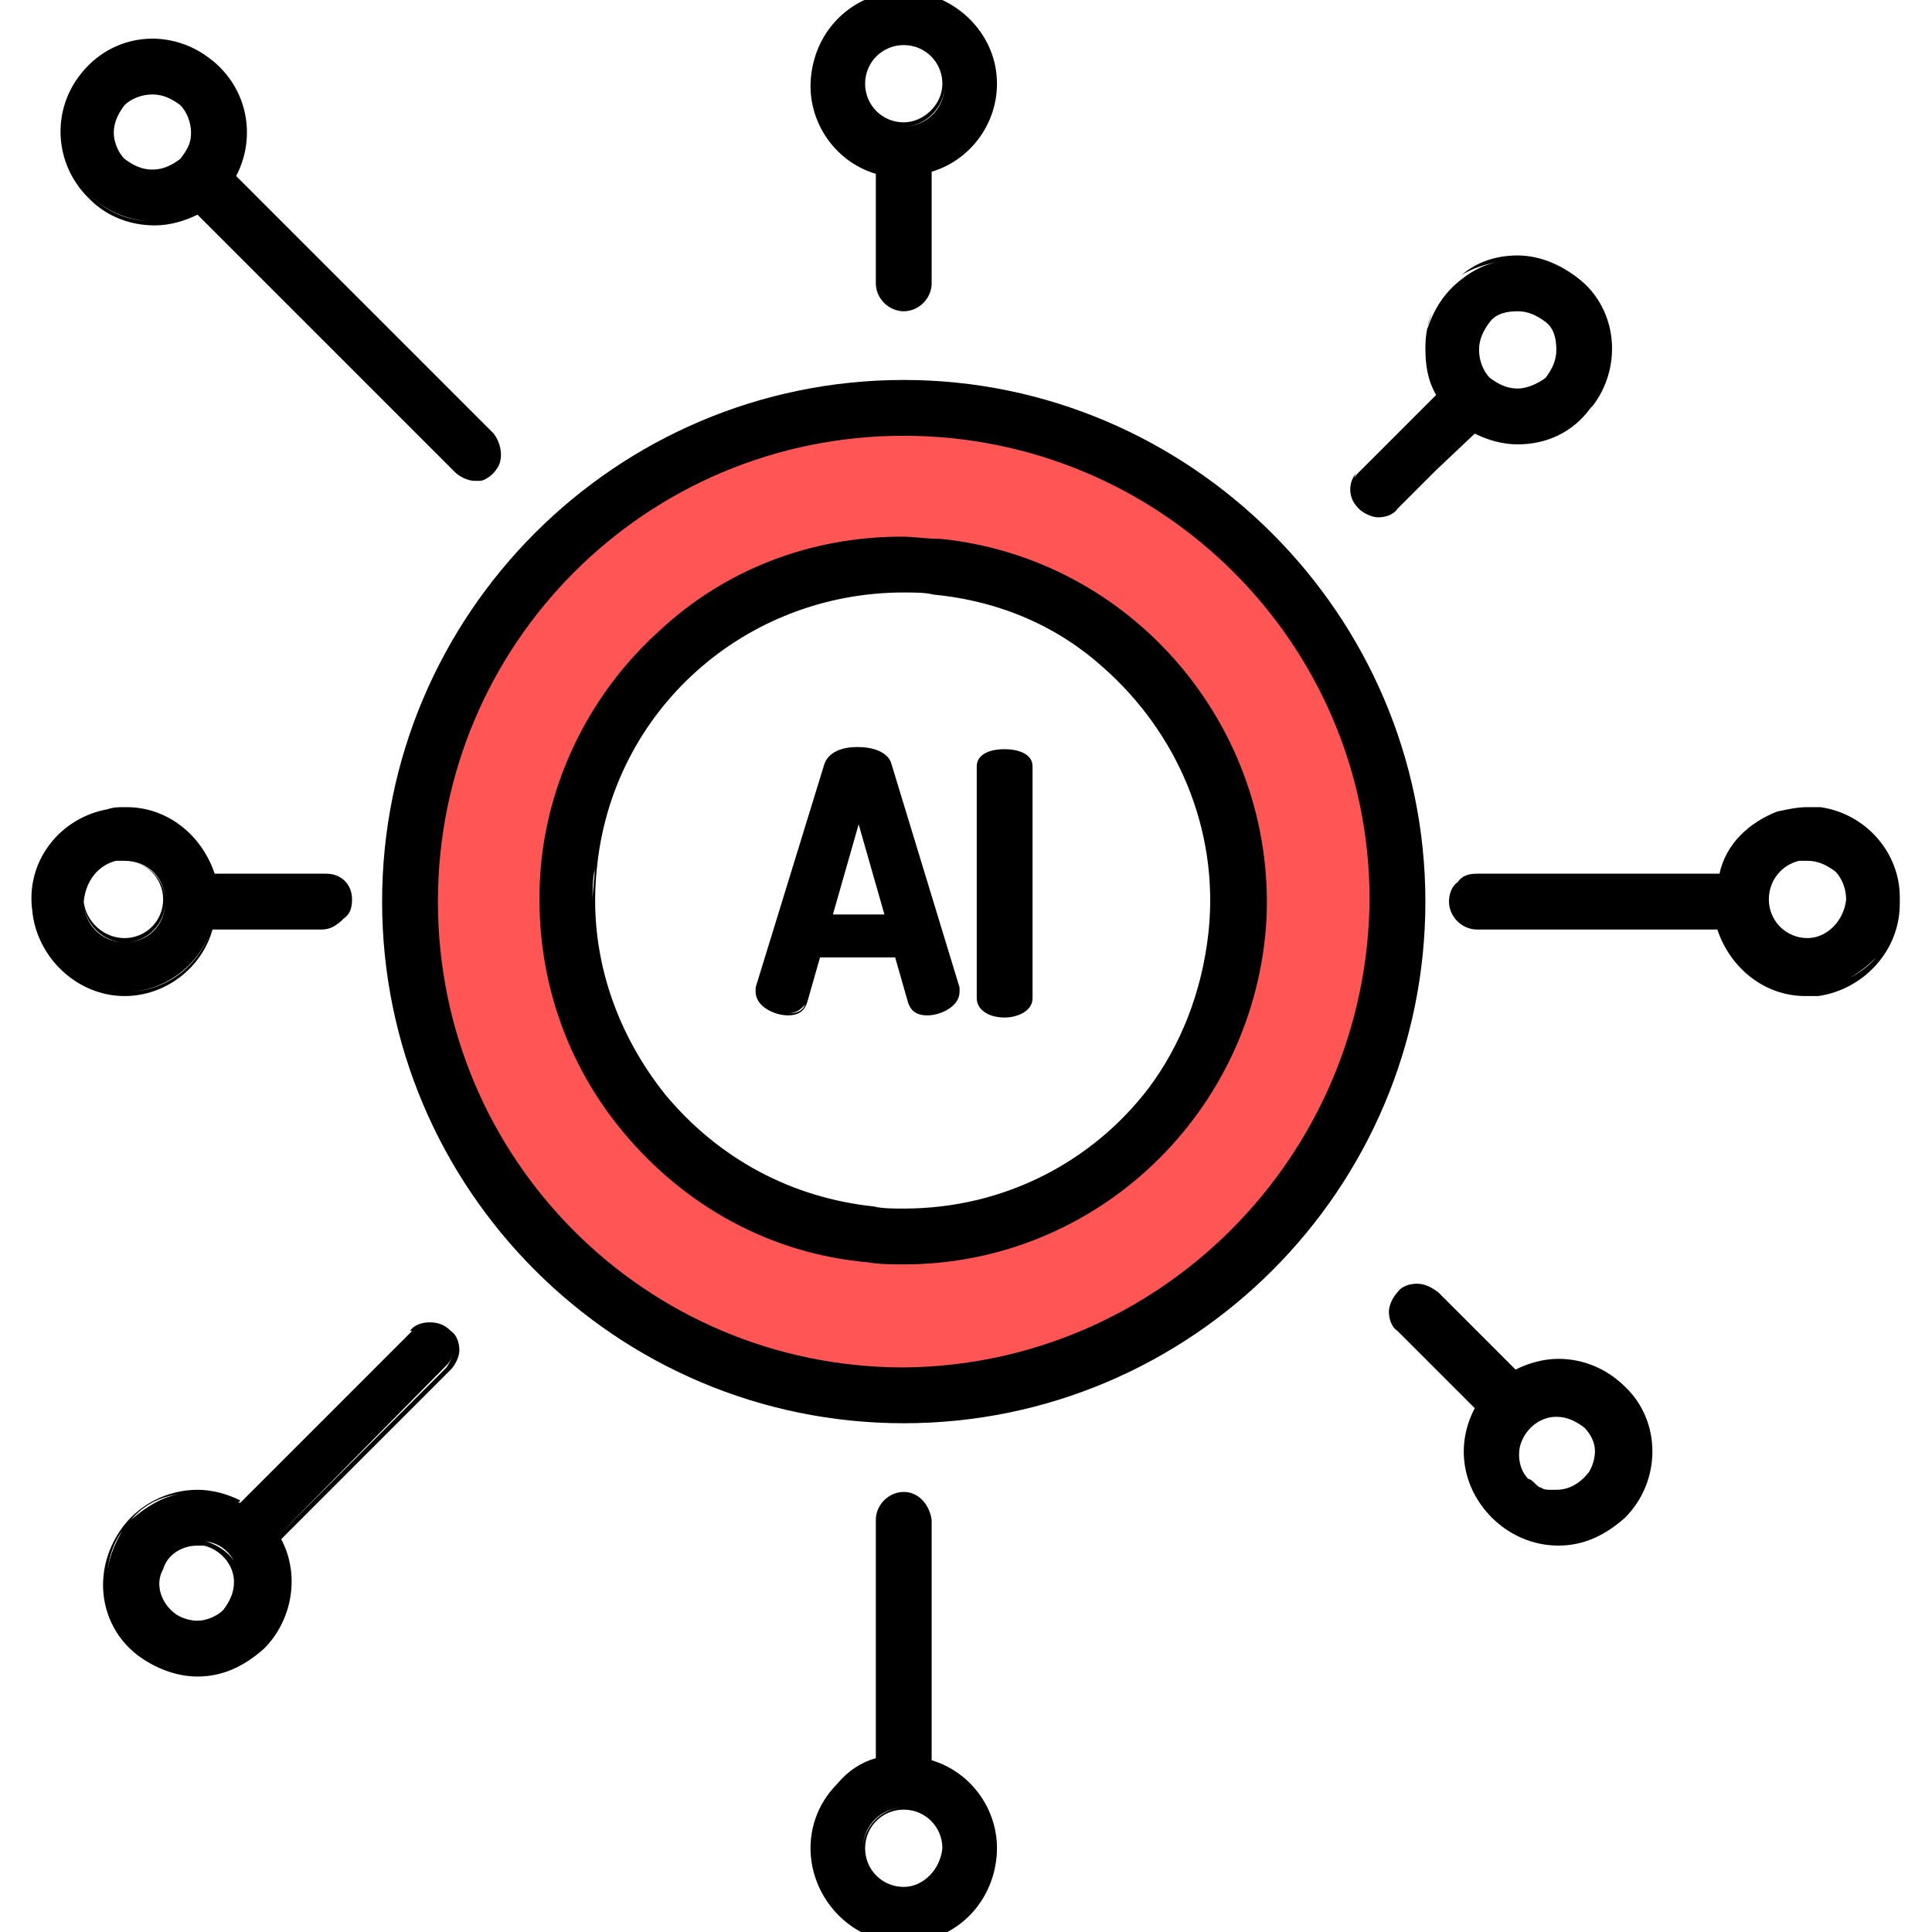
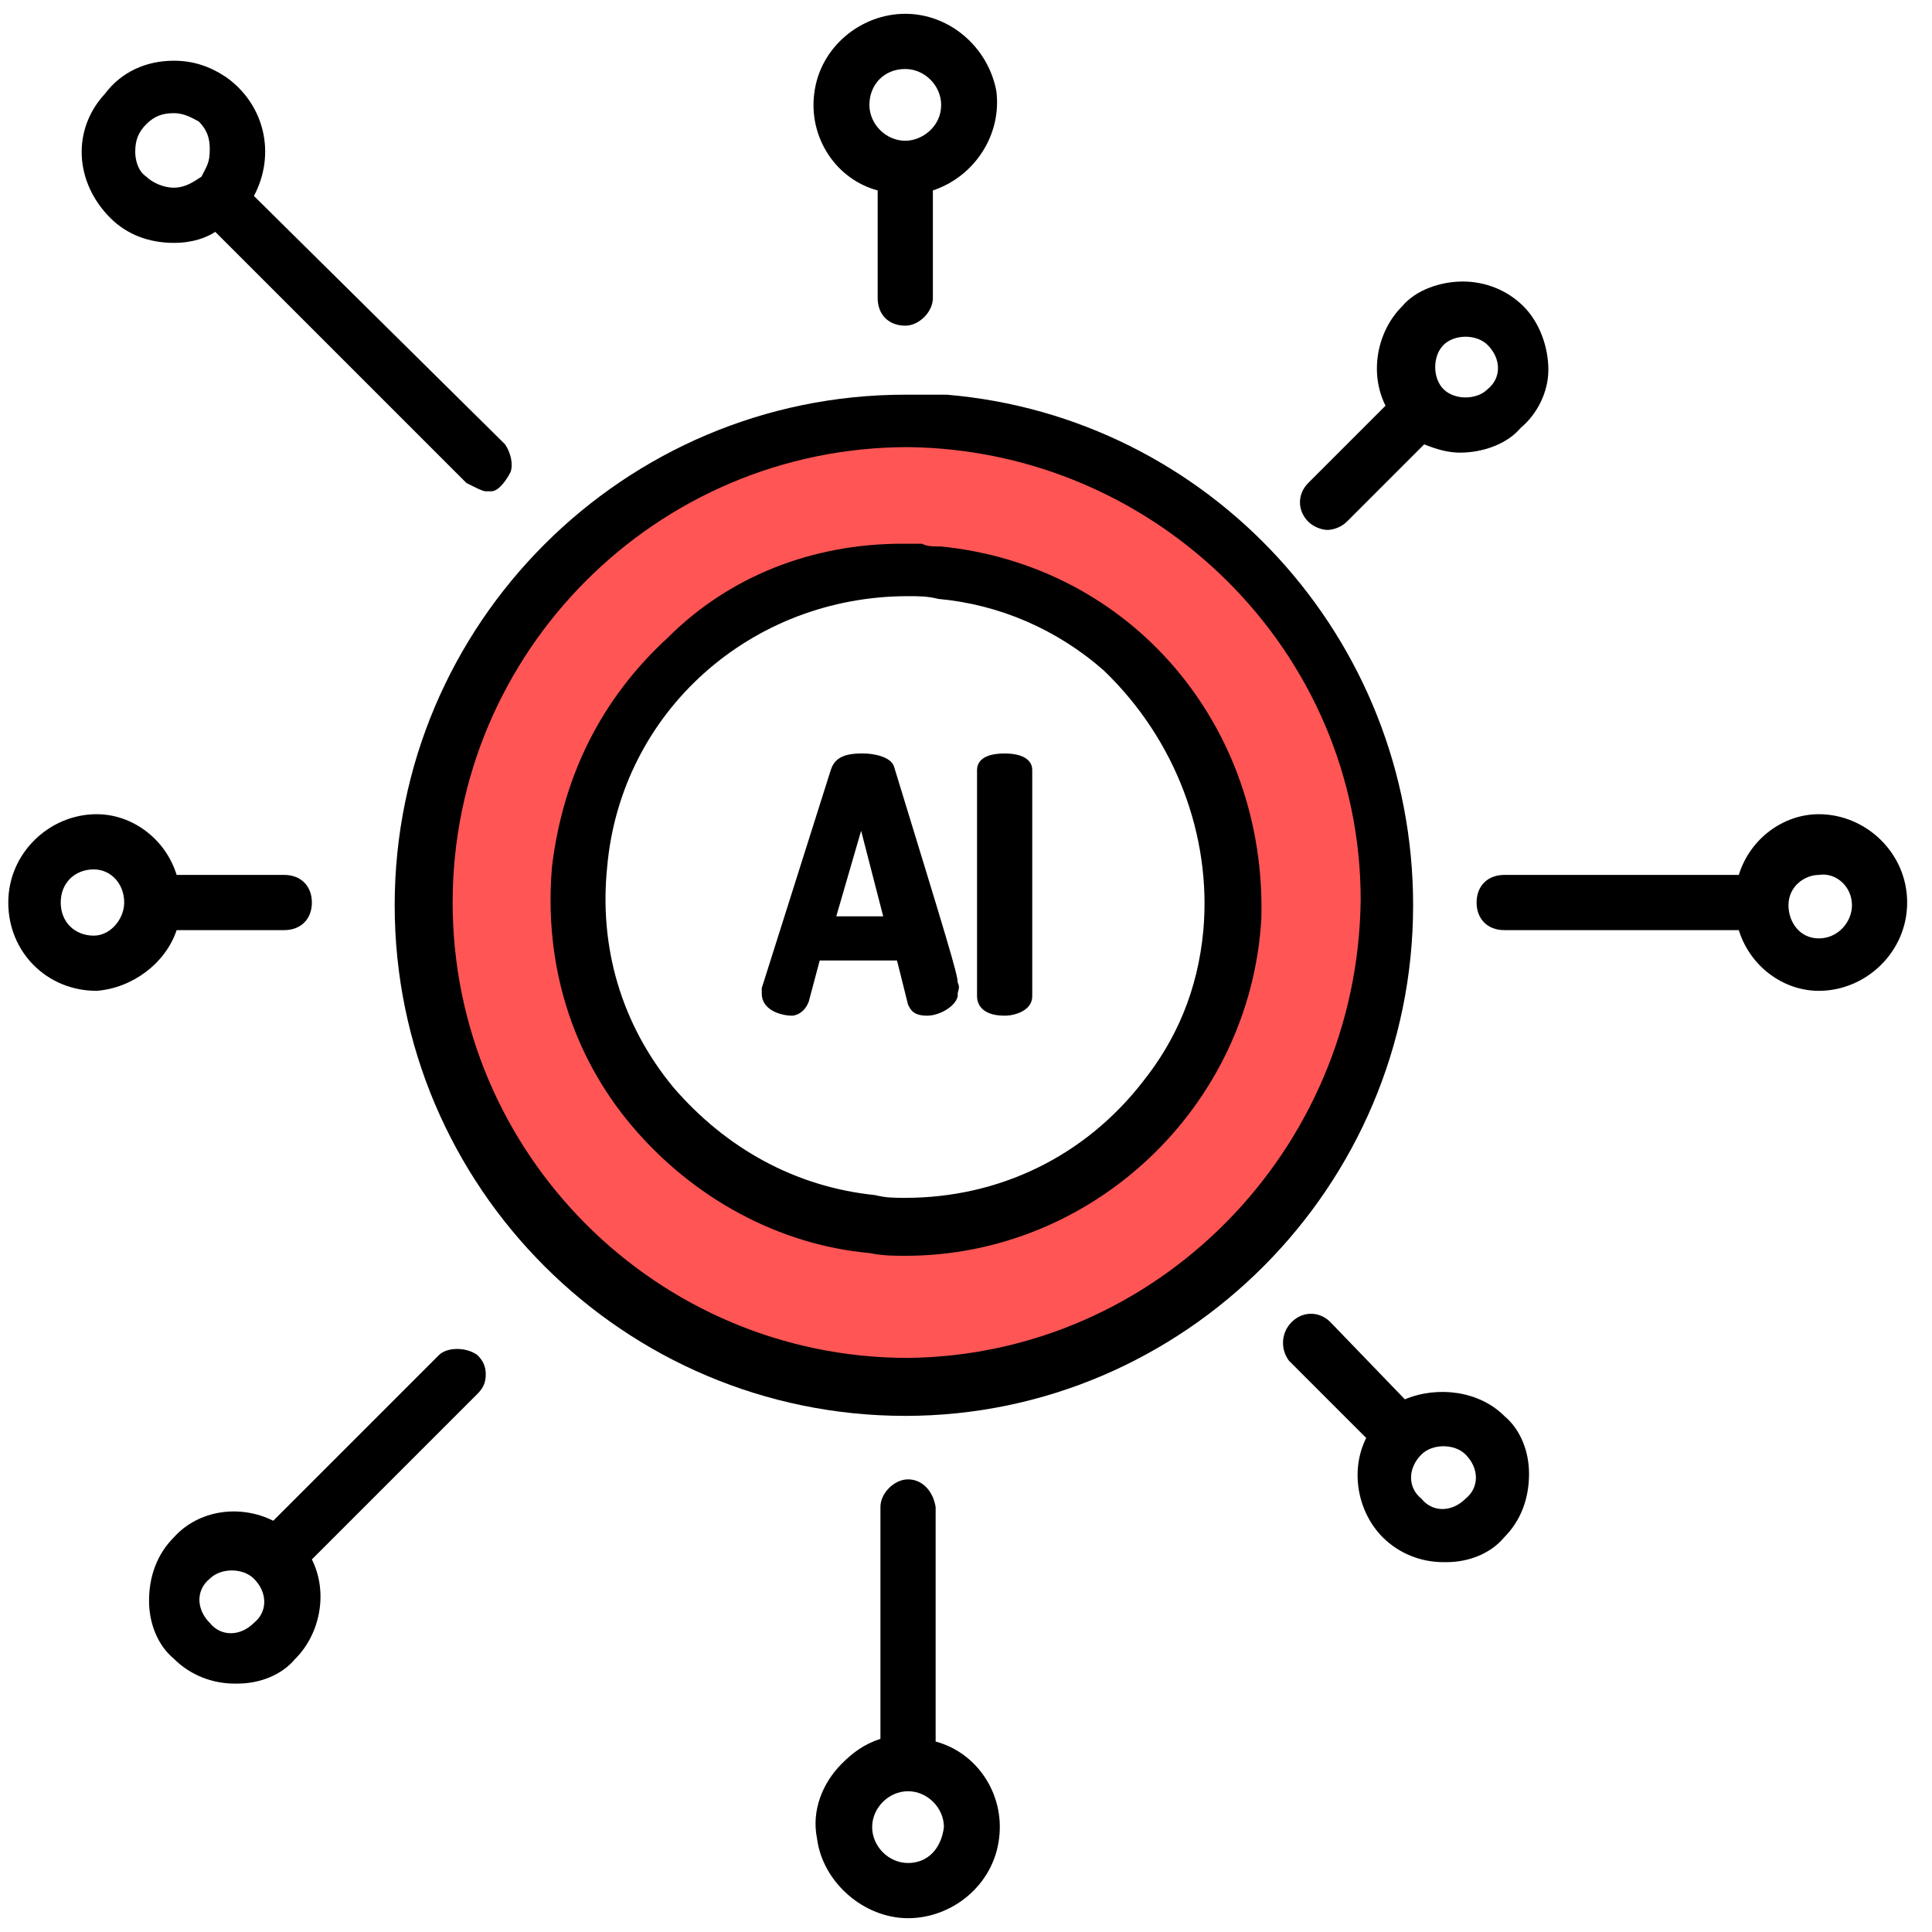
- <svg xmlns="http://www.w3.org/2000/svg" version="1.1" id="Слой_1" x="0px" y="0px" width="90px" height="90px" viewBox="0 0 90 90" style="enable-background:new 0 0 90 90;" xml:space="preserve">
+ <svg xmlns="http://www.w3.org/2000/svg" version="1.1" id="Слой_1" x="0px" y="0px" width="70px" height="70px" viewBox="0 0 70 70" style="enable-background:new 0 0 70 70;" xml:space="preserve">
  <style type="text/css">
	.st0{fill:#FF5555;}
</style>
-   <path class="st0" d="M42.1,19.4c-12.5,0-22.6,10.1-22.6,22.6s10.1,22.6,22.6,22.6S64.7,54.5,64.7,42S54.5,19.4,42.1,19.4z   M42.1,57.6c-8.6,0-15.7-7-15.7-15.7s7-15.7,15.7-15.7s15.7,7,15.7,15.7S50.7,57.6,42.1,57.6z" />
-   <path d="M42.1,17.7c-13.4,0-24.3,10.9-24.3,24.3c0,13.4,10.9,24.3,24.3,24.3c13.4,0,24.3-10.9,24.3-24.3  C66.4,28.6,55.4,17.7,42.1,17.7z M20.4,42c0-12,9.7-21.7,21.7-21.7S63.8,30,63.8,41.9c-0.1,12-9.8,21.7-21.7,21.8  C30.1,63.7,20.4,54,20.4,42z" />
-   <path d="M43.4,82V70.8c-0.1-0.7-0.6-1.3-1.3-1.3c-0.7,0-1.3,0.6-1.3,1.3v11.1c-0.7,0.2-1.3,0.6-1.8,1.2c-0.9,0.9-1.4,2.2-1.2,3.6  c0.3,2.1,2.1,3.8,4.3,3.8c2.2,0,4-1.6,4.3-3.8C46.7,84.6,45.4,82.6,43.4,82z M42.1,84.2c-1,0-1.9,0.9-1.9,1.9  C40.2,85,41.1,84.2,42.1,84.2z M39.3,89.2c0.7,0.7,1.7,1.1,2.8,1.1C41,90.3,40.1,89.9,39.3,89.2z M42.1,87.9c-1,0-1.8-0.8-1.8-1.8  s0.8-1.8,1.8-1.8s1.8,0.8,1.8,1.8C43.8,87.1,43,87.9,42.1,87.9z" />
-   <path d="M46.4,3.3c-0.3-2.1-2.2-3.7-4.3-3.7c-2.2,0-4,1.6-4.3,3.8c-0.3,2.1,1,4.1,3,4.7v5.1c0,0.7,0.6,1.3,1.3,1.3  c0.7,0,1.3-0.6,1.3-1.3V8C45.4,7.4,46.7,5.4,46.4,3.3z M40.2,4C40.2,4,40.2,4,40.2,4C40.2,4,40.2,4,40.2,4C40.2,4,40.2,4,40.2,4z   M42.1,2.1c1,0,1.8,0.8,1.8,1.8S43,5.7,42.1,5.7c-1,0-1.8-0.8-1.8-1.8S41.1,2.1,42.1,2.1z M42.1,5.9c-0.7,0-1.3-0.3-1.6-0.9  C40.8,5.6,41.4,5.9,42.1,5.9C43.1,5.9,44,5,44,4c0,0,0,0,0,0C44,5.1,43.1,5.9,42.1,5.9z" />
-   <path d="M88.5,41.8c0-2.1-1.6-3.9-3.7-4.2c-0.2,0-0.4,0-0.6,0c-0.5,0-0.9,0.1-1.4,0.2c-1.3,0.5-2.4,1.5-2.7,2.9H68.8  c-0.4,0-0.7,0.1-0.9,0.4c-0.3,0.2-0.4,0.6-0.4,0.9c0,0.7,0.6,1.3,1.3,1.3H80c0.6,1.8,2.2,3.1,4.1,3.1c0.2,0,0.4,0,0.6,0  c2.1-0.3,3.8-2.1,3.8-4.3c0-0.1,0-0.1,0-0.2C88.5,41.9,88.5,41.9,88.5,41.8z M84.2,43.7c-1,0-1.8-0.8-1.8-1.8c0-0.9,0.6-1.6,1.4-1.8  c0.1,0,0.2,0,0.4,0c0.5,0,0.9,0.2,1.3,0.5c0.3,0.3,0.5,0.8,0.5,1.3C85.9,42.9,85.1,43.7,84.2,43.7z M84.8,46c1-0.1,1.9-0.7,2.6-1.4  C86.8,45.3,85.9,45.8,84.8,46z" />
-   <path d="M15.2,40.7H15h-5c-0.6-1.8-2.2-3.1-4.1-3.1c0,0,0,0,0,0c0,0,0,0-0.1,0c-0.3,0-0.5,0-0.8,0.1c-2.2,0.4-3.8,2.4-3.5,4.7  c0.2,2.2,2.1,4,4.3,4c1.9,0,3.6-1.3,4.1-3.1H15c0.4,0,0.7-0.2,1-0.5c0.3-0.2,0.4-0.5,0.4-0.9C16.4,41.2,15.9,40.7,15.2,40.7z   M3.9,42c0,1,0.9,1.9,1.9,1.9c1.1,0,1.9-0.9,1.9-1.9c0-1.1-0.9-1.9-1.9-1.9c1,0,1.8,0.8,1.8,1.8s-0.8,1.8-1.8,1.8S4,42.9,3.9,42  c0.1-1,0.7-1.7,1.5-1.9c0.1,0,0.2,0,0.4,0c1.1,0,1.9,0.8,1.9,1.9c0,1.1-0.8,1.9-1.9,1.9C4.7,43.9,3.9,43,3.9,42z M5.9,46.2  C5.9,46.2,5.9,46.2,5.9,46.2c1.8,0,3.5-1.3,4-3.1C9.4,44.9,7.8,46.2,5.9,46.2z" />
-   <path d="M23,20.2l-12-12c1-1.9,0.5-4.3-1.4-5.6C8.9,2.1,8,1.8,7.1,1.8c-1.3,0-2.5,0.6-3.3,1.6C2.4,5.1,2.5,7.6,4.1,9.2l0.1,0.1  c0.8,0.8,1.9,1.2,3,1.2c0.7,0,1.4-0.2,2-0.5l12,12c0.2,0.2,0.6,0.4,0.9,0.4c0.1,0,0.2,0,0.3,0c0.4-0.1,0.8-0.5,0.9-0.9  C23.4,21.1,23.3,20.6,23,20.2z M7.1,10.3C6,10.3,5,9.9,4.2,9.1C5,9.9,6.1,10.3,7.1,10.3C7.1,10.3,7.1,10.3,7.1,10.3z M8.4,7.4  C8,7.7,7.6,7.9,7.1,7.9S6.2,7.7,5.8,7.4C5.5,7.1,5.3,6.6,5.3,6.2c0-0.5,0.2-0.9,0.5-1.3c0.3-0.3,0.8-0.5,1.3-0.5S8,4.6,8.4,4.9  c0.3,0.3,0.5,0.8,0.5,1.3S8.7,7,8.4,7.4z M21.3,21.9L21.3,21.9C21.3,21.9,21.3,21.9,21.3,21.9C21.4,21.9,21.3,21.9,21.3,21.9z" />
-   <path d="M75.7,64.6c-0.8-0.8-1.9-1.3-3.1-1.3c-0.7,0-1.4,0.2-2,0.5L67,60.2c-0.4-0.3-0.7-0.4-1-0.4s-0.7,0.1-0.9,0.4  c-0.2,0.2-0.4,0.6-0.4,0.9c0,0.3,0.1,0.7,0.4,0.9l3.6,3.6c-0.9,1.7-0.6,3.7,0.8,5.1c0.8,0.8,1.9,1.3,3.1,1.3c1.2,0,2.2-0.5,3.1-1.3  C77.4,69,77.4,66.2,75.7,64.6z M74,68.6c-0.4,0.5-0.9,0.8-1.5,0.8c-0.1,0-0.2,0-0.3,0s-0.3,0-0.4-0.1c0,0,0,0,0,0  c-0.1,0-0.2-0.1-0.3-0.2c-0.1-0.1-0.2-0.2-0.3-0.2c-0.4-0.4-0.5-1-0.4-1.5c0.2-0.8,0.9-1.4,1.7-1.4c0.5,0,0.9,0.2,1.3,0.5  c0.3,0.3,0.5,0.7,0.5,1.1C74.3,67.9,74.2,68.3,74,68.6z" />
  <g>
-     <polygon points="19.1,62 11.2,69.9 11.2,69.9  " />
-     <path d="M21.4,62.9c0-0.3-0.1-0.7-0.4-0.9c-0.3-0.3-0.6-0.4-1-0.4c-0.3,0-0.7,0.1-0.9,0.4c0.1,0,0.1,0,0.2,0c0,0-0.1,0-0.1,0l-8,8   c0,0,0,0-0.1,0l0.1-0.1c-0.6-0.3-1.3-0.5-2-0.5c-1.4,0-2.8,0.7-3.6,1.9c-1.3,1.9-1,4.4,0.8,5.8c0.8,0.6,1.8,1,2.8,1   c1.2,0,2.2-0.5,3.1-1.3c1.3-1.3,1.7-3.4,0.8-5.1l7.9-7.9C21.2,63.6,21.4,63.2,21.4,62.9z M5.7,71.3C5.3,72,5,72.7,5,73.5   C5,72.8,5.2,72,5.7,71.3C5.7,71.3,5.7,71.3,5.7,71.3C5.7,71.3,5.7,71.3,5.7,71.3z M10.9,72.7c-0.3-0.4-0.7-0.7-1.3-0.9   C10.2,71.9,10.6,72.2,10.9,72.7z M9.1,69.5C9.1,69.5,9.1,69.5,9.1,69.5c0,0-0.1,0-0.1,0C9,69.5,9.1,69.5,9.1,69.5z M6.1,70.8   c0.6-0.7,1.4-1.1,2.3-1.2C7.6,69.7,6.8,70.2,6.1,70.8z M10.4,75c-0.3,0.3-0.8,0.5-1.2,0.5c-0.3,0-0.7-0.1-1-0.3   c-0.7-0.5-1-1.4-0.6-2.1C7.8,72.4,8.5,72,9.2,72c0.1,0,0.2,0,0.3,0c0.8,0.2,1.4,0.9,1.4,1.7C10.9,74.2,10.7,74.6,10.4,75z    M12.1,76.7C12.1,76.7,12,76.7,12.1,76.7C12.1,76.7,12.1,76.7,12.1,76.7C12.1,76.7,12.1,76.7,12.1,76.7z M12.9,71.6l7.9-8   c0.2-0.2,0.3-0.5,0.3-0.8c0,0.3-0.1,0.6-0.3,0.9L12.9,71.6z" />
+     <path class="st0" d="M32.6,21.2c6.3,0,11.5,5.1,11.5,11.5s-5.1,11.5-11.5,11.5S21.2,39,21.2,32.7S26.3,21.2,32.6,21.2 M32.6,15   c-9.7,0-17.7,7.9-17.7,17.7s7.9,17.7,17.7,17.7s17.7-7.9,17.7-17.7S42.3,15,32.6,15L32.6,15z" />
  </g>
-   <path d="M73.8,13.2c-0.9-0.8-2-1.3-3.1-1.3c-1,0-1.9,0.3-2.6,0.9c0.5-0.3,1.1-0.5,1.7-0.6c-0.6,0.1-1.2,0.4-1.7,0.8  c-0.8,0.6-1.3,1.4-1.6,2.3c0-0.2,0.1-0.5,0.2-0.7c-0.2,0.5-0.3,1-0.3,1.6c0,0.8,0.1,1.5,0.5,2.2L63.3,22c-0.1,0.1-0.2,0.2-0.2,0.3  c0-0.2,0.1-0.3,0.2-0.4c-0.3,0.3-0.4,0.6-0.4,0.9c0,0.3,0.1,0.6,0.4,0.9c0.2,0.2,0.6,0.4,0.9,0.4s0.7-0.1,0.9-0.4l1.8-1.8l1.8-1.7  c0.6,0.3,1.3,0.5,2,0.5c1.4,0,2.6-0.6,3.4-1.7c0,0,0.1-0.1,0.1-0.1C75.5,17.2,75.4,14.7,73.8,13.2z M72,17.6  c-0.4,0.3-0.9,0.5-1.3,0.5c-0.5,0-0.9-0.2-1.3-0.5c-0.3-0.3-0.5-0.8-0.5-1.3s0.2-0.9,0.5-1.3c0.3-0.4,0.8-0.5,1.3-0.5  s0.9,0.2,1.3,0.5s0.5,0.8,0.5,1.3S72.3,17.2,72,17.6z M73.4,13.2c0,0,0.1,0.1,0.2,0.1c0,0,0,0,0,0C73.6,13.3,73.5,13.2,73.4,13.2z" />
-   <path d="M43.8,25.1c-0.7,0-1.2-0.1-1.8-0.1c-4.2,0-8.2,1.5-11.3,4.4c-3.1,2.8-5.1,6.7-5.5,10.9c-0.4,4.5,0.9,8.9,3.8,12.4  s6.9,5.7,11.4,6.1c0.6,0.1,1.1,0.1,1.7,0.1c9,0,16.4-7.1,16.9-16.1C59.4,33.8,52.7,26,43.8,25.1z M27.8,40.5  c0.7-7.4,6.9-12.9,14.3-12.9c0.5,0,1,0,1.4,0.1c3.1,0.3,5.8,1.5,7.9,3.4c3.4,3,5.4,7.5,4.9,12.3c-0.3,2.8-1.3,5.3-2.8,7.3  c-2.6,3.4-6.7,5.6-11.4,5.6c-0.5,0-1,0-1.4-0.1C36.9,55.8,33.5,54,31,51C28.6,48,27.4,44.3,27.8,40.5z M27.7,40.5  c0,0.5-0.1,1-0.1,1.5C27.6,41.5,27.6,41,27.7,40.5z M27.7,43.4c0-0.3,0-0.5,0-0.8C27.7,42.8,27.7,43.1,27.7,43.4z" />
-   <path d="M41.5,35.5c-0.2-0.5-0.9-0.7-1.5-0.7c0,0,0,0,0,0c0,0,0,0-0.1,0c-0.6,0-1.3,0.2-1.5,0.8L35.2,46c0,0.1,0,0.1,0,0.2  c0,0.7,0.9,1.1,1.5,1.1c0.6,0,0.8-0.3,0.9-0.6l0.6-2.1h3.5l0.6,2.1c0.1,0.3,0.3,0.6,0.9,0.6c0.6,0,1.5-0.4,1.5-1.1  c0-0.1,0-0.1,0-0.2L41.5,35.5z M38.8,42.6l1.2-4.2l1.2,4.2H38.8z M37.5,46.8c-0.1,0.3-0.4,0.4-0.7,0.4c0,0,0,0-0.1,0  C37.2,47.2,37.4,46.9,37.5,46.8l0.6-2.2L37.5,46.8z M42.9,47.2c0.1,0,0.2,0,0.3,0C43.1,47.2,43,47.2,42.9,47.2z M42.7,47.1  C42.7,47.1,42.8,47.1,42.7,47.1C42.8,47.1,42.7,47.1,42.7,47.1z M44.6,46.3c0,0,0-0.1,0-0.1C44.6,46.2,44.6,46.3,44.6,46.3  C44.6,46.3,44.6,46.3,44.6,46.3z" />
-   <path d="M46.8,34.9c-0.8,0-1.3,0.3-1.3,0.8v10.8c0,0.5,0.5,0.9,1.3,0.9c0.6,0,1.3-0.3,1.3-0.9V35.7C48.1,35.1,47.4,34.9,46.8,34.9z   M46.4,47.2c0.1,0,0.3,0,0.4,0C46.6,47.2,46.5,47.2,46.4,47.2z" />
+   <g>
+     <path d="M34.3,14.3c-0.3,0-0.5,0-0.8,0c-0.2,0-0.5,0-0.7,0c-10.2,0-18.5,8.3-18.5,18.5c0,10.2,8.3,18.5,18.5,18.5   c10.1,0,18.4-8.3,18.4-18.5C51.2,23.1,43.8,15.1,34.3,14.3z M49.3,32.6c-0.1,9.1-7.4,16.5-16.4,16.6c-9.1,0-16.5-7.4-16.5-16.5   c0-9.1,7.4-16.5,16.5-16.5C41.9,16.3,49.3,23.6,49.3,32.6z" />
+     <path d="M33.9,63.1L33.9,63.1l0-8.5c-0.1-0.6-0.5-1-1-1c-0.5,0-1,0.5-1,1V63c-0.6,0.2-1,0.5-1.4,0.9c-0.7,0.7-1.1,1.7-0.9,2.7   c0.2,1.6,1.7,2.9,3.3,2.9s3.1-1.2,3.3-2.9C36.4,65,35.4,63.5,33.9,63.1z M34.2,66.2c-0.1,0.8-0.6,1.3-1.3,1.3   c-0.7,0-1.3-0.6-1.3-1.3s0.6-1.3,1.3-1.3C33.6,64.9,34.2,65.5,34.2,66.2z" />
+     <path d="M31.8,6.9L31.8,6.9l0,3.9c0,0.6,0.4,1,1,1c0.5,0,1-0.5,1-1V6.9l0,0c1.5-0.5,2.5-2,2.3-3.6c-0.3-1.6-1.7-2.8-3.3-2.8   c-1.6,0-3.1,1.2-3.3,2.9C29.3,5,30.3,6.5,31.8,6.9z M32.8,2.5c0.7,0,1.3,0.6,1.3,1.3c0,0.8-0.7,1.3-1.3,1.3c-0.7,0-1.3-0.6-1.3-1.3   S32,2.5,32.8,2.5z" />
+     <path d="M4,7.9c0.6,0.6,1.4,0.9,2.3,0.9c0.7,0,1.2-0.2,1.5-0.4l0,0l9.1,9.1l0.2,0.1c0.2,0.1,0.4,0.2,0.5,0.2h0.2   c0.3,0,0.6-0.5,0.7-0.7c0.1-0.3,0-0.7-0.2-1L9.2,7.1C10,5.6,9.6,3.8,8.2,2.8C7.6,2.4,7,2.2,6.3,2.2c-1,0-1.9,0.4-2.5,1.2   C2.6,4.7,2.7,6.6,4,7.9L4,7.9z M4.9,5.5c0-0.4,0.1-0.7,0.4-1c0.3-0.3,0.6-0.4,1-0.4c0.4,0,0.7,0.2,0.9,0.3c0.3,0.3,0.4,0.6,0.4,1   c0,0.5-0.1,0.6-0.3,1l0,0C7,6.6,6.7,6.8,6.3,6.8c-0.4,0-0.8-0.2-1-0.4C5,6.2,4.9,5.8,4.9,5.5z" />
+     <path d="M34.1,19.8L34.1,19.8c-0.3,0-0.5,0-0.7-0.1l-0.7,0c-3.3,0-6.3,1.2-8.5,3.4c-2.4,2.2-3.8,5-4.2,8.3   c-0.3,3.5,0.7,6.8,2.9,9.4c2.2,2.6,5.3,4.3,8.6,4.6c0.5,0.1,0.9,0.1,1.3,0.1c6.8,0,12.5-5.4,12.9-12.2C45.9,26.3,41,20.5,34.1,19.8   z M43.6,33.7c-0.2,2.2-1,4-2.2,5.5c-2.1,2.7-5.2,4.2-8.6,4.2c-0.4,0-0.7,0-1.1-0.1c-2.9-0.3-5.4-1.7-7.3-3.9   c-1.9-2.3-2.7-5.1-2.4-8c0.5-5.6,5.2-9.8,10.9-9.8c0.4,0,0.7,0,1.1,0.1c2.2,0.2,4.3,1.1,6,2.6C42.6,26.8,43.9,30.3,43.6,33.7z" />
+     <path d="M32.4,27.8c-0.1-0.4-0.8-0.5-1.1-0.5h-0.1c-0.8,0-1,0.3-1.1,0.6l-2.5,7.9l0,0.2c0,0.6,0.7,0.8,1.1,0.8c0,0,0.4,0,0.6-0.5   l0.4-1.5l0,0h2.8l0.4,1.6c0.1,0.2,0.2,0.4,0.7,0.4c0.4,0,1-0.3,1.1-0.7l0-0.1c0-0.1,0.1-0.2,0-0.4C34.7,35.3,34.3,34,32.4,27.8z    M32,33.2h-1.7l0.9-3.1L32,33.2z" />
+     <path d="M36.4,27.3c-0.9,0-1,0.4-1,0.6v8.2c0,0.2,0.1,0.7,1,0.7c0.4,0,1-0.2,1-0.7v-8.2C37.4,27.5,37,27.3,36.4,27.3z" />
+     <path d="M6.4,33.7h3.9c0.6,0,1-0.4,1-1s-0.4-1-1-1H6.4c-0.4-1.3-1.6-2.2-2.9-2.2c-1.7,0-3.2,1.4-3.2,3.2s1.4,3.2,3.2,3.2   C4.8,35.8,6,34.9,6.4,33.7z M4.5,32.7c0,0.6-0.5,1.2-1.1,1.2c-0.7,0-1.2-0.5-1.2-1.2s0.5-1.2,1.2-1.2C4,31.5,4.5,32,4.5,32.7z" />
+     <path d="M50.9,50.7l-2.7-2.8c-0.4-0.4-1-0.4-1.4,0c-0.4,0.4-0.4,1-0.1,1.4l2.8,2.8c-0.6,1.2-0.3,2.7,0.6,3.6   c0.6,0.6,1.4,0.9,2.2,0.9c0,0,0,0,0.1,0c0.8,0,1.6-0.3,2.1-0.9c0.6-0.6,0.9-1.4,0.9-2.3c0-0.8-0.3-1.6-0.9-2.1   C53.6,50.4,52.1,50.2,50.9,50.7z M51.5,52.7c0.2-0.2,0.5-0.3,0.8-0.3s0.6,0.1,0.8,0.3c0.5,0.5,0.5,1.2,0,1.6   c-0.5,0.5-1.2,0.5-1.6,0C51,53.9,51,53.2,51.5,52.7z" />
+     <path d="M65.9,29.5c-1.3,0-2.5,0.9-2.9,2.2h-8.5c-0.6,0-1,0.4-1,1s0.4,1,1,1h8.5c0.4,1.3,1.6,2.2,2.9,2.2c1.7,0,3.2-1.4,3.2-3.2   S67.6,29.5,65.9,29.5z M67.1,32.8c0,0.6-0.5,1.2-1.2,1.2c-0.7,0-1.1-0.6-1.1-1.2c0-0.7,0.6-1.1,1.1-1.1   C66.5,31.6,67.1,32.1,67.1,32.8z" />
+     <path d="M15.9,49.1l-6,6c-1.2-0.6-2.7-0.4-3.6,0.6c-0.6,0.6-0.9,1.4-0.9,2.3c0,0.8,0.3,1.6,0.9,2.1c0.6,0.6,1.4,0.9,2.2,0.9   c0,0,0,0,0.1,0c0.8,0,1.6-0.3,2.1-0.9c0.9-0.9,1.2-2.4,0.6-3.6l6-6c0.2-0.2,0.3-0.4,0.3-0.7s-0.1-0.5-0.3-0.7   C16.9,48.8,16.2,48.8,15.9,49.1z M7.6,58.8c-0.5-0.5-0.5-1.2,0-1.6c0.2-0.2,0.5-0.3,0.8-0.3S9,57,9.2,57.2c0.5,0.5,0.5,1.2,0,1.6   C8.7,59.3,8,59.3,7.6,58.8z" />
+     <path d="M48.1,19.2c0.2,0,0.5-0.1,0.7-0.3l2.8-2.8c0.5,0.2,0.9,0.3,1.3,0.3c0.8,0,1.7-0.3,2.2-0.9c0.6-0.5,1-1.3,1-2.1   c0-0.8-0.3-1.7-0.9-2.3c-0.6-0.6-1.4-0.9-2.2-0.9c-0.8,0-1.7,0.3-2.2,0.9c-0.9,0.9-1.2,2.4-0.6,3.6l-2.8,2.8c-0.4,0.4-0.4,1,0,1.4   C47.6,19.1,47.9,19.2,48.1,19.2z M52,13.3c0-0.3,0.1-0.6,0.3-0.8c0.2-0.2,0.5-0.3,0.8-0.3c0.3,0,0.6,0.1,0.8,0.3   c0.5,0.5,0.5,1.2,0,1.6c-0.2,0.2-0.5,0.3-0.8,0.3c-0.3,0-0.6-0.1-0.8-0.3C52.1,13.9,52,13.6,52,13.3z" />
+   </g>
</svg>
